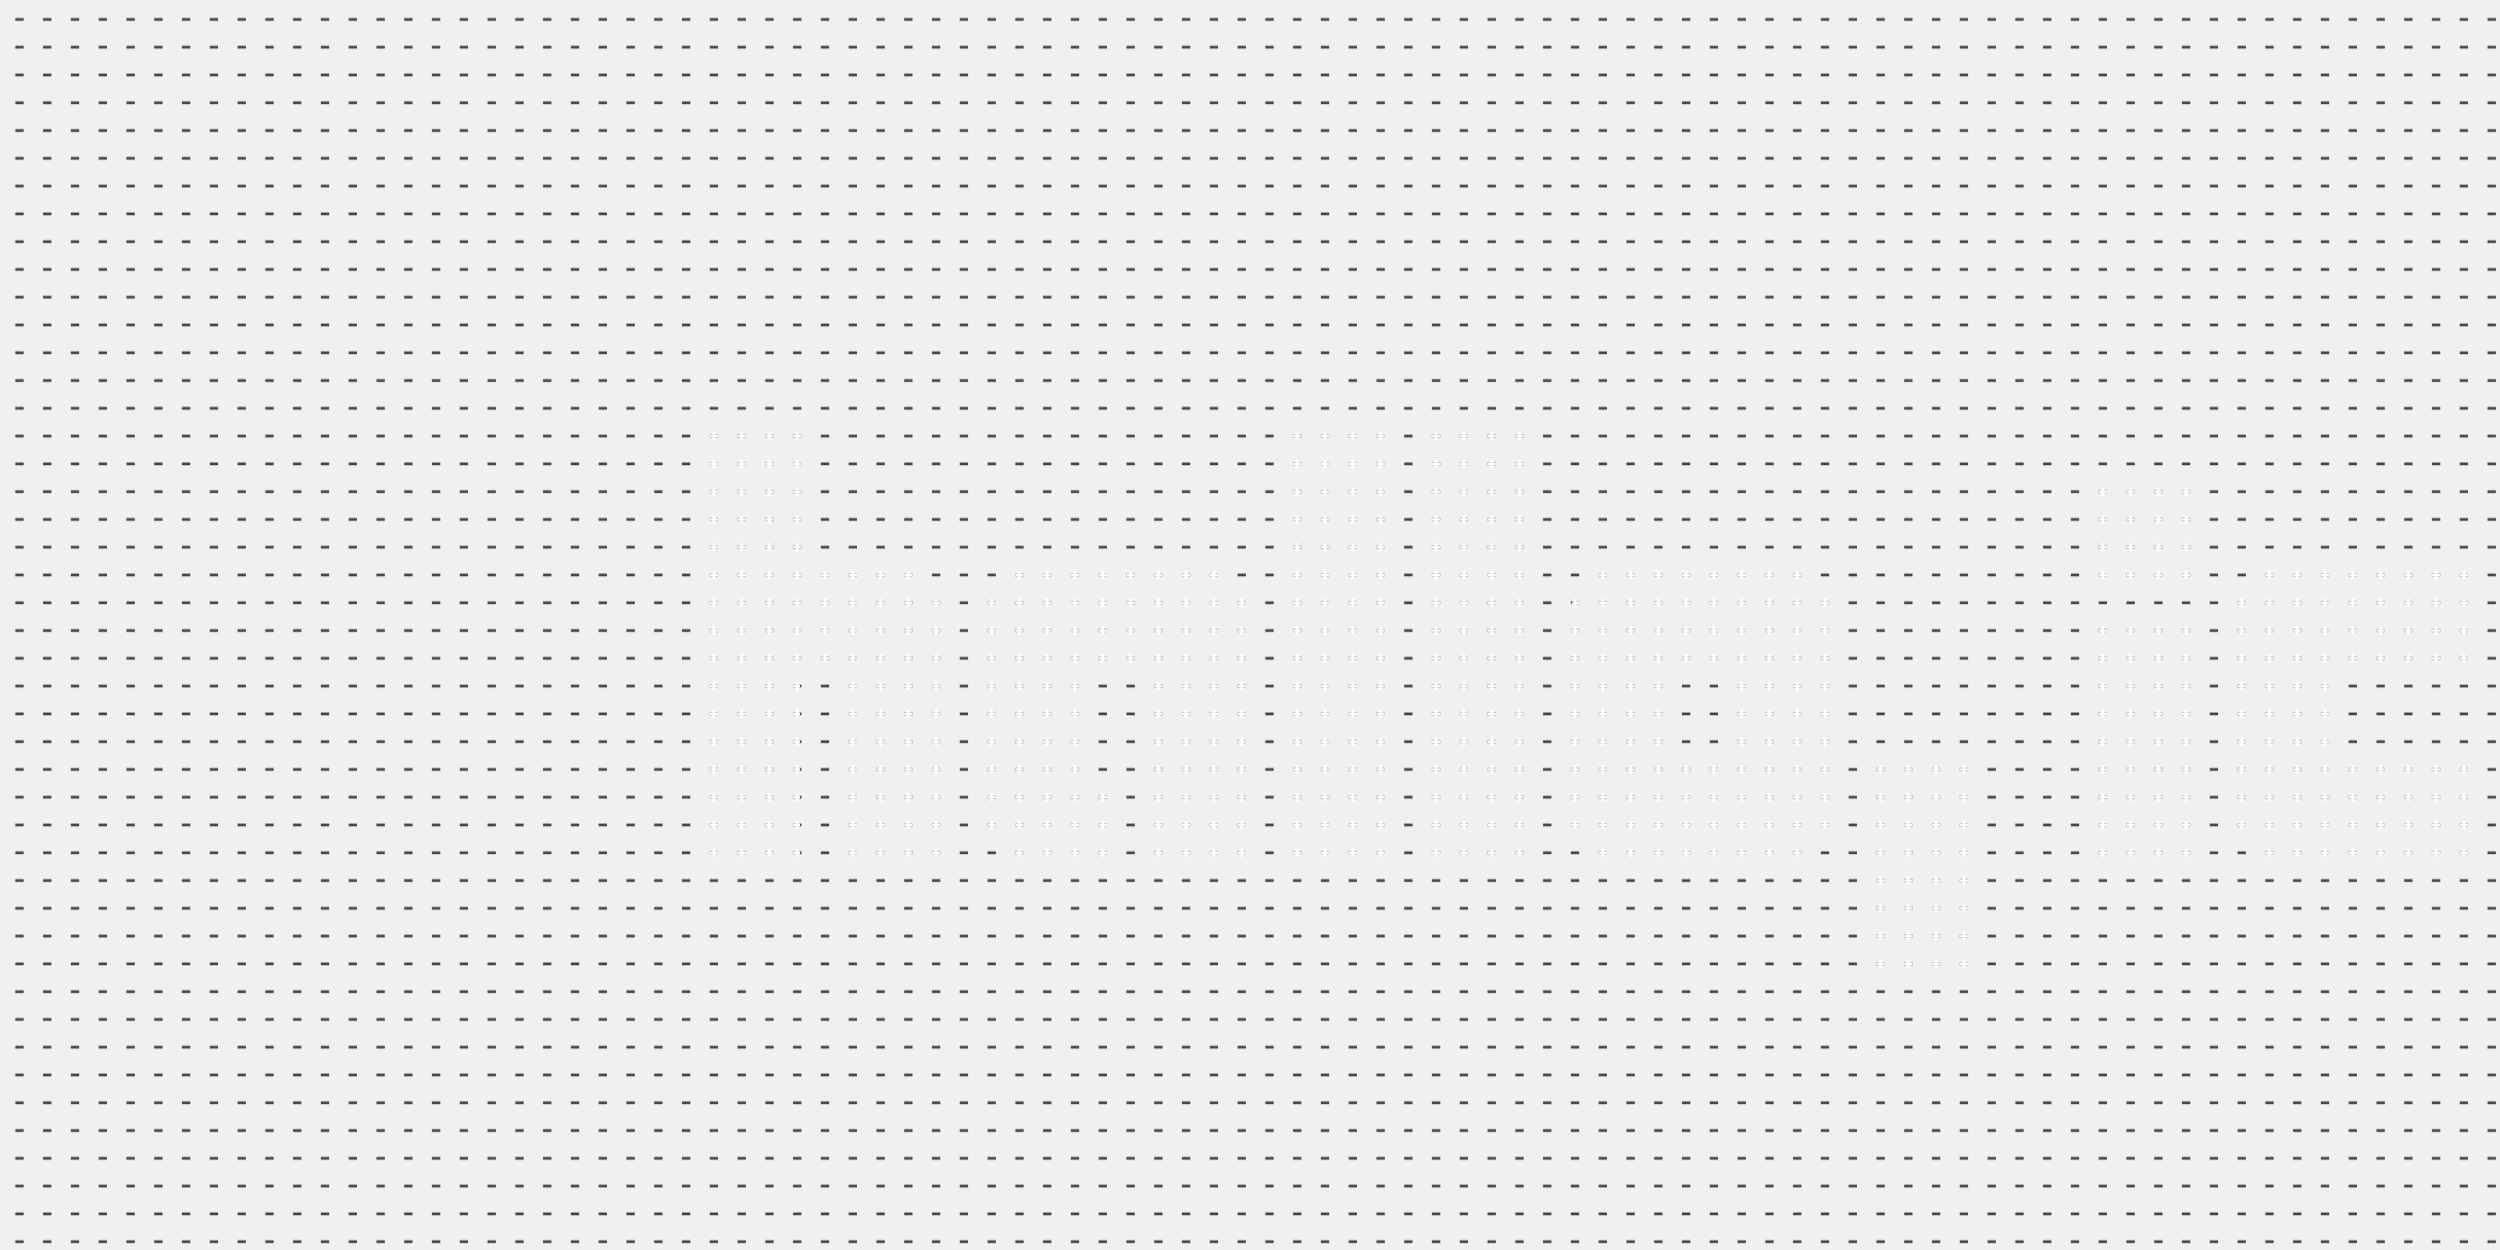
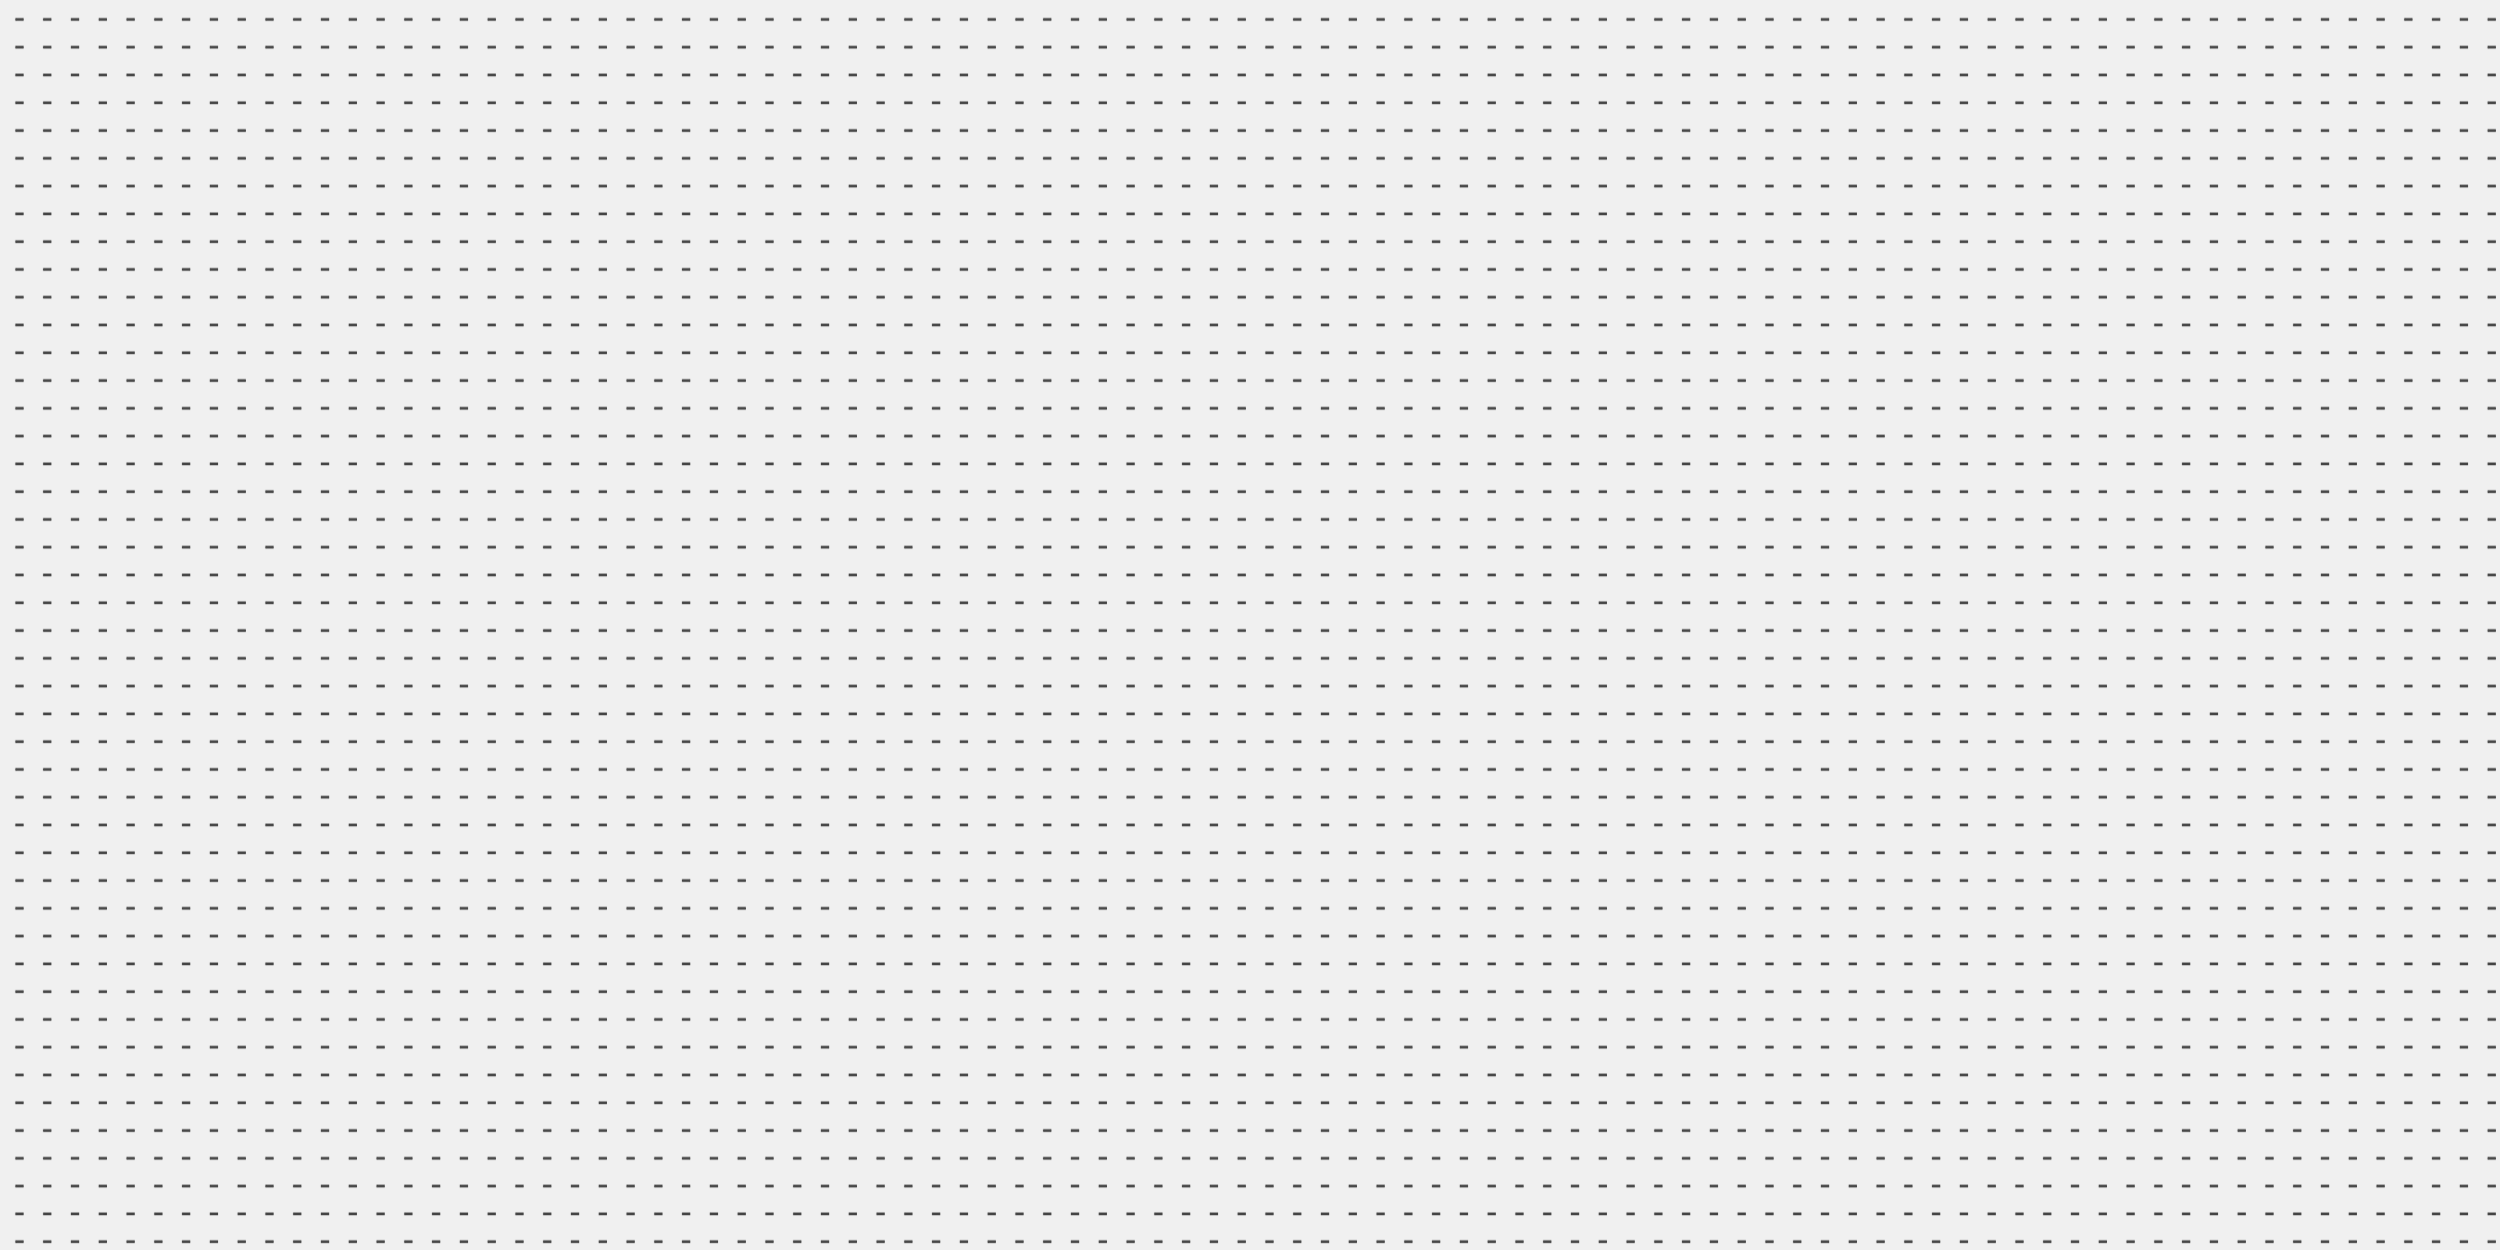
<svg xmlns="http://www.w3.org/2000/svg" viewBox="0 0 1800 900" preserveAspectRatio="xMidYMid slice">
  <defs>
    <pattern id="minus" x="0" y="0" width="20" height="20" patternUnits="userSpaceOnUse">
      <rect x="11" y="13" width="6" height="2" fill="#444444" />
    </pattern>
    <pattern id="plus" x="0" y="0" width="20" height="20" patternUnits="userSpaceOnUse">
      <rect x="11" y="13" width="6" height="2" fill="#ffffff" />
      <rect x="13" y="11" width="2" height="6" fill="#ffffff" />
    </pattern>
  </defs>
  <style>
        path {
-             animation: fly-in-out 5s linear infinite;
+             animation: fly-in-out 10s linear infinite;
        }

        @keyframes fly-in-out {
            0% { transform: translate(0, 0); }
-             100% { transform: translate(-2900px, 0); }
+             100% { transform: translate(-6000px, 0); }
        }
    </style>
  <rect x="0" y="0" width="1800" height="900" fill="url(#minus)" />
-   <path d="M 500 300 l 80 0 l 0 100 l 70 0 l 36 40 l 1 187 l -80 0 l 0 -140 l -31 0 l 0 140 l -76 0 Z" fill="url(#plus)" mask="url(#fade)" />
-   <path d="M 820 630 l 80 0 l 0 -200 l -20 -20 l -157 0 l -20 20 l 0 169 l 30 30 l 68 0 l 0 -60 l -20 0 l 0 -80 l 40 0 Z" fill="url(#plus)" mask="url(#fade)" />
-   <path d="M 920 300 l 80 0 l 0 320 l -80 0 Z" fill="url(#plus)" mask="url(#fade)" />
-   <path d="M 1020 300 l 80 0 l 0 320 l -80 0 Z" fill="url(#plus)" mask="url(#fade)" />
-   <path d="M 1240 625 l 60 -1 l 20 -20 l 0 -179 l -20 -20 l -150 0 l -20 32 l 0 169 l 23 18 l 87 1 l 0 -78 l -31 0 l 0 -63 l 31 0 Z" fill="url(#plus)" mask="url(#fade)" />
-   <path d="M 1340 540 l 0 160 80 0 0 -160 -80 0 Z" fill="url(#plus)" mask="url(#fade)" />
-   <path d="M 1500 420 l 0 -80 l 80 0 l 0 80 l -80 0 l 0 200 l 80 0 l 0 -180 l -80 0 Z" fill="url(#plus)" mask="url(#fade)" />
-   <path d="M 1780 490 l 0 -80 l -157 0 l -20 20 l 0 169 l 30 30 l 146 0 l 0 -80 l -97 0 l 0 -59 Z " fill="url(#plus)" mask="url(#fade)" />
-   <path d="M 1807  300 l 80 0 l 0 100 l 85 1 l 25 29 l 1 190 l -80 0 l 0 -140 l -39 0 l 0 140 l -70 0 Z" fill="url(#plus)" mask="url(#fade)" />
-   <path d="M 2080 304 l 80 0 l 0 100 l 85 1 l 25 29 l -1 168 l -20 20 l -93 0 l -1 -69 l 44 0 l -1 -71 l -39 -1 l 0 141 l -55 1 l -23 -23 Z" fill="url(#plus)" mask="url(#fade)" />
-   <path d="M 2280 420 l 0 -80 l 80 0 l 0 80 l -80 0 l 0 200 l 80 0 l 0 -180 l -80 0 Z" fill="url(#plus)" mask="url(#fade)" />
-   <path d="M 2500 630 l 80 0 l 0 -200 l -20 -20 l -157 0 l -20 20 l -3 200 l 80 0 l 0 -140 l 40 0 Z" fill="url(#plus)" mask="url(#fade)" />
-   <path d="M 2660 300 l 80 0 l 0 180 l 77 -77 l 78 0 l -109 109 l 108 108 l -78 -1 l -69 -69 l -7 7 l 0 62 l -80 0 Z" fill="url(#plus)" mask="url(#fade)" />
-   <path d="M 3020 630 l 80 0 l 0 -200 l -20 -20 l -157 0 l -20 20 l 0 169 l 30 30 l 68 0 l 0 -60 l -20 0 l 0 -80 l 40 0 Z" fill="url(#plus)" mask="url(#fade)" />
-   <path d="M 3120 620 l 0 -170 l 25 -50 l 140 0 l 0 80 l -80 0 l 0 140 Z" fill="url(#plus)" mask="url(#fade)" />
-   <path d="M 3300 300 l 80 0 l 0 320 l -80 0 Z" fill="url(#plus)" mask="url(#fade)" />
-   <path d="M 3460 300 l 80 0 l 0 180 l 77 -77 l 78 0 l -109 109 l 108 108 l -78 -1 l -69 -69 l -7 7 l 0 62 l -80 0 Z" fill="url(#plus)" mask="url(#fade)" />
-   <path d="M 3820 400 l 80 0 l 0 200 l -20 20 l -157 0 l -20 -20 l -3 -200 l 80 0 l 0 140 l 40 0 Z" fill="url(#plus)" mask="url(#fade)" />
-   <path d="M 3920 300 l 80 0 l 0 100 l 70 0 l 36 40 l 1 187 l -80 0 l 0 -140 l -31 0 l 0 140 l -76 0 Z" fill="url(#plus)" mask="url(#fade)" />
-   <path d="M 4240 630 l 80 0 l 0 -200 l -20 -20 l -157 0 l -20 20 l -3 200 l 80 0 l 0 -140 l 40 0 Z" fill="url(#plus)" mask="url(#fade)" />
-   <path d="M 4340 598 l 0 -147 l 26 -48 l 144 0 l 29 31 l 0 87 l -110 0 l 0 30 l 110 0 l 0 66 l -173 0 Z" fill="url(#plus)" mask="url(#fade)" />
+   <path d="M 1980 300 l 80 0 l 0 100 l 83 0 l 35 37 l 1 190 l -77 0 l 0 -140 l -45 0 l 0 140 l -76 0 Z" fill="url(#plus)" mask="url(#fade)" />
+   <path d="M 2320 630 l 80 0 l 0 -200 l -20 -20 l -157 0 l -20 20 l 0 169 l 30 30 l 68 0 l 0 -60 l -20 0 l 0 -80 l 40 0 Z" fill="url(#plus)" mask="url(#fade)" />
+   <path d="M 2420 300 l 80 0 l 0 320 l -80 0 Z" fill="url(#plus)" mask="url(#fade)" />
+   <path d="M 2520 300 l 80 0 l 0 320 l -80 0 Z" fill="url(#plus)" mask="url(#fade)" />
+   <path d="M 2740 625 l 60 -1 l 20 -20 l 0 -179 l -20 -20 l -150 0 l -20 32 l 0 169 l 23 18 l 87 1 l 0 -78 l -31 0 l 0 -63 l 31 0 Z" fill="url(#plus)" mask="url(#fade)" />
+   <path d="M 2840 540 l 0 160 80 0 0 -160 -80 0 Z" fill="url(#plus)" mask="url(#fade)" />
+   <path d="M 3000 420 l 0 -80 l 80 0 l 0 80 l -80 0 l 0 200 l 80 0 l 0 -180 l -80 0 Z" fill="url(#plus)" mask="url(#fade)" />
+   <path d="M 3280 490 l 0 -80 l -157 0 l -20 20 l 0 169 l 30 30 l 146 0 l 0 -80 l -97 0 l 0 -59 Z " fill="url(#plus)" mask="url(#fade)" />
+   <path d="M 3307 300 l 80 0 l 0 100 l 83 0 l 35 37 l 1 190 l -77 0 l 0 -140 l -45 0 l 0 140 l -76 0 Z" fill="url(#plus)" mask="url(#fade)" />
+   <path d="M 3580 304 l 80 0 l 0 100 l 85 1 l 25 29 l -1 168 l -20 20 l -93 0 l -1 -69 l 44 0 l -1 -71 l -39 -1 l 0 141 l -55 1 l -23 -23 Z" fill="url(#plus)" mask="url(#fade)" />
+   <path d="M 3780 420 l 0 -80 l 80 0 l 0 80 l -80 0 l 0 200 l 80 0 l 0 -180 l -80 0 Z" fill="url(#plus)" mask="url(#fade)" />
+   <path d="M 4000 630 l 80 0 l 0 -200 l -20 -20 l -157 0 l -20 20 l -3 200 l 80 0 l 0 -140 l 40 0 Z" fill="url(#plus)" mask="url(#fade)" />
+   <path d="M 4160 300 l 80 0 l 0 180 l 77 -77 l 78 0 l -109 109 l 108 108 l -78 -1 l -69 -69 l -7 7 l 0 62 l -80 0 Z" fill="url(#plus)" mask="url(#fade)" />
+   <path d="M 4520 630 l 80 0 l 0 -200 l -20 -20 l -157 0 l -20 20 l 0 169 l 30 30 l 68 0 l 0 -60 l -20 0 l 0 -80 l 40 0 Z" fill="url(#plus)" mask="url(#fade)" />
+   <path d="M 4620 620 l 0 -170 l 25 -50 l 140 0 l 0 80 l -80 0 l 0 140 Z" fill="url(#plus)" mask="url(#fade)" />
+   <path d="M 4800 300 l 80 0 l 0 320 l -80 0 Z" fill="url(#plus)" mask="url(#fade)" />
+   <path d="M 4960 300 l 80 0 l 0 180 l 77 -77 l 78 0 l -109 109 l 108 108 l -78 -1 l -69 -69 l -7 7 l 0 62 l -80 0 Z" fill="url(#plus)" mask="url(#fade)" />
+   <path d="M 5320 400 l 80 0 l 0 200 l -20 20 l -157 0 l -20 -20 l -3 -200 l 80 0 l 0 140 l 40 0 Z" fill="url(#plus)" mask="url(#fade)" />
+   <path d="M 5420 300 l 80 0 l 0 100 l 83 0 l 35 37 l 1 190 l -77 0 l 0 -140 l -45 0 l 0 140 l -76 0 Z" fill="url(#plus)" mask="url(#fade)" />
+   <path d="M 5760 630 l 80 0 l 0 -200 l -20 -20 l -157 0 l -20 20 l -3 200 l 80 0 l 0 -140 l 40 0 Z" fill="url(#plus)" mask="url(#fade)" />
+   <path d="M 5860 598 l 0 -147 l 26 -48 l 144 0 l 29 31 l 0 87 l -110 0 l 0 30 l 110 0 l 0 66 l -173 0 Z" fill="url(#plus)" mask="url(#fade)" />
</svg>
